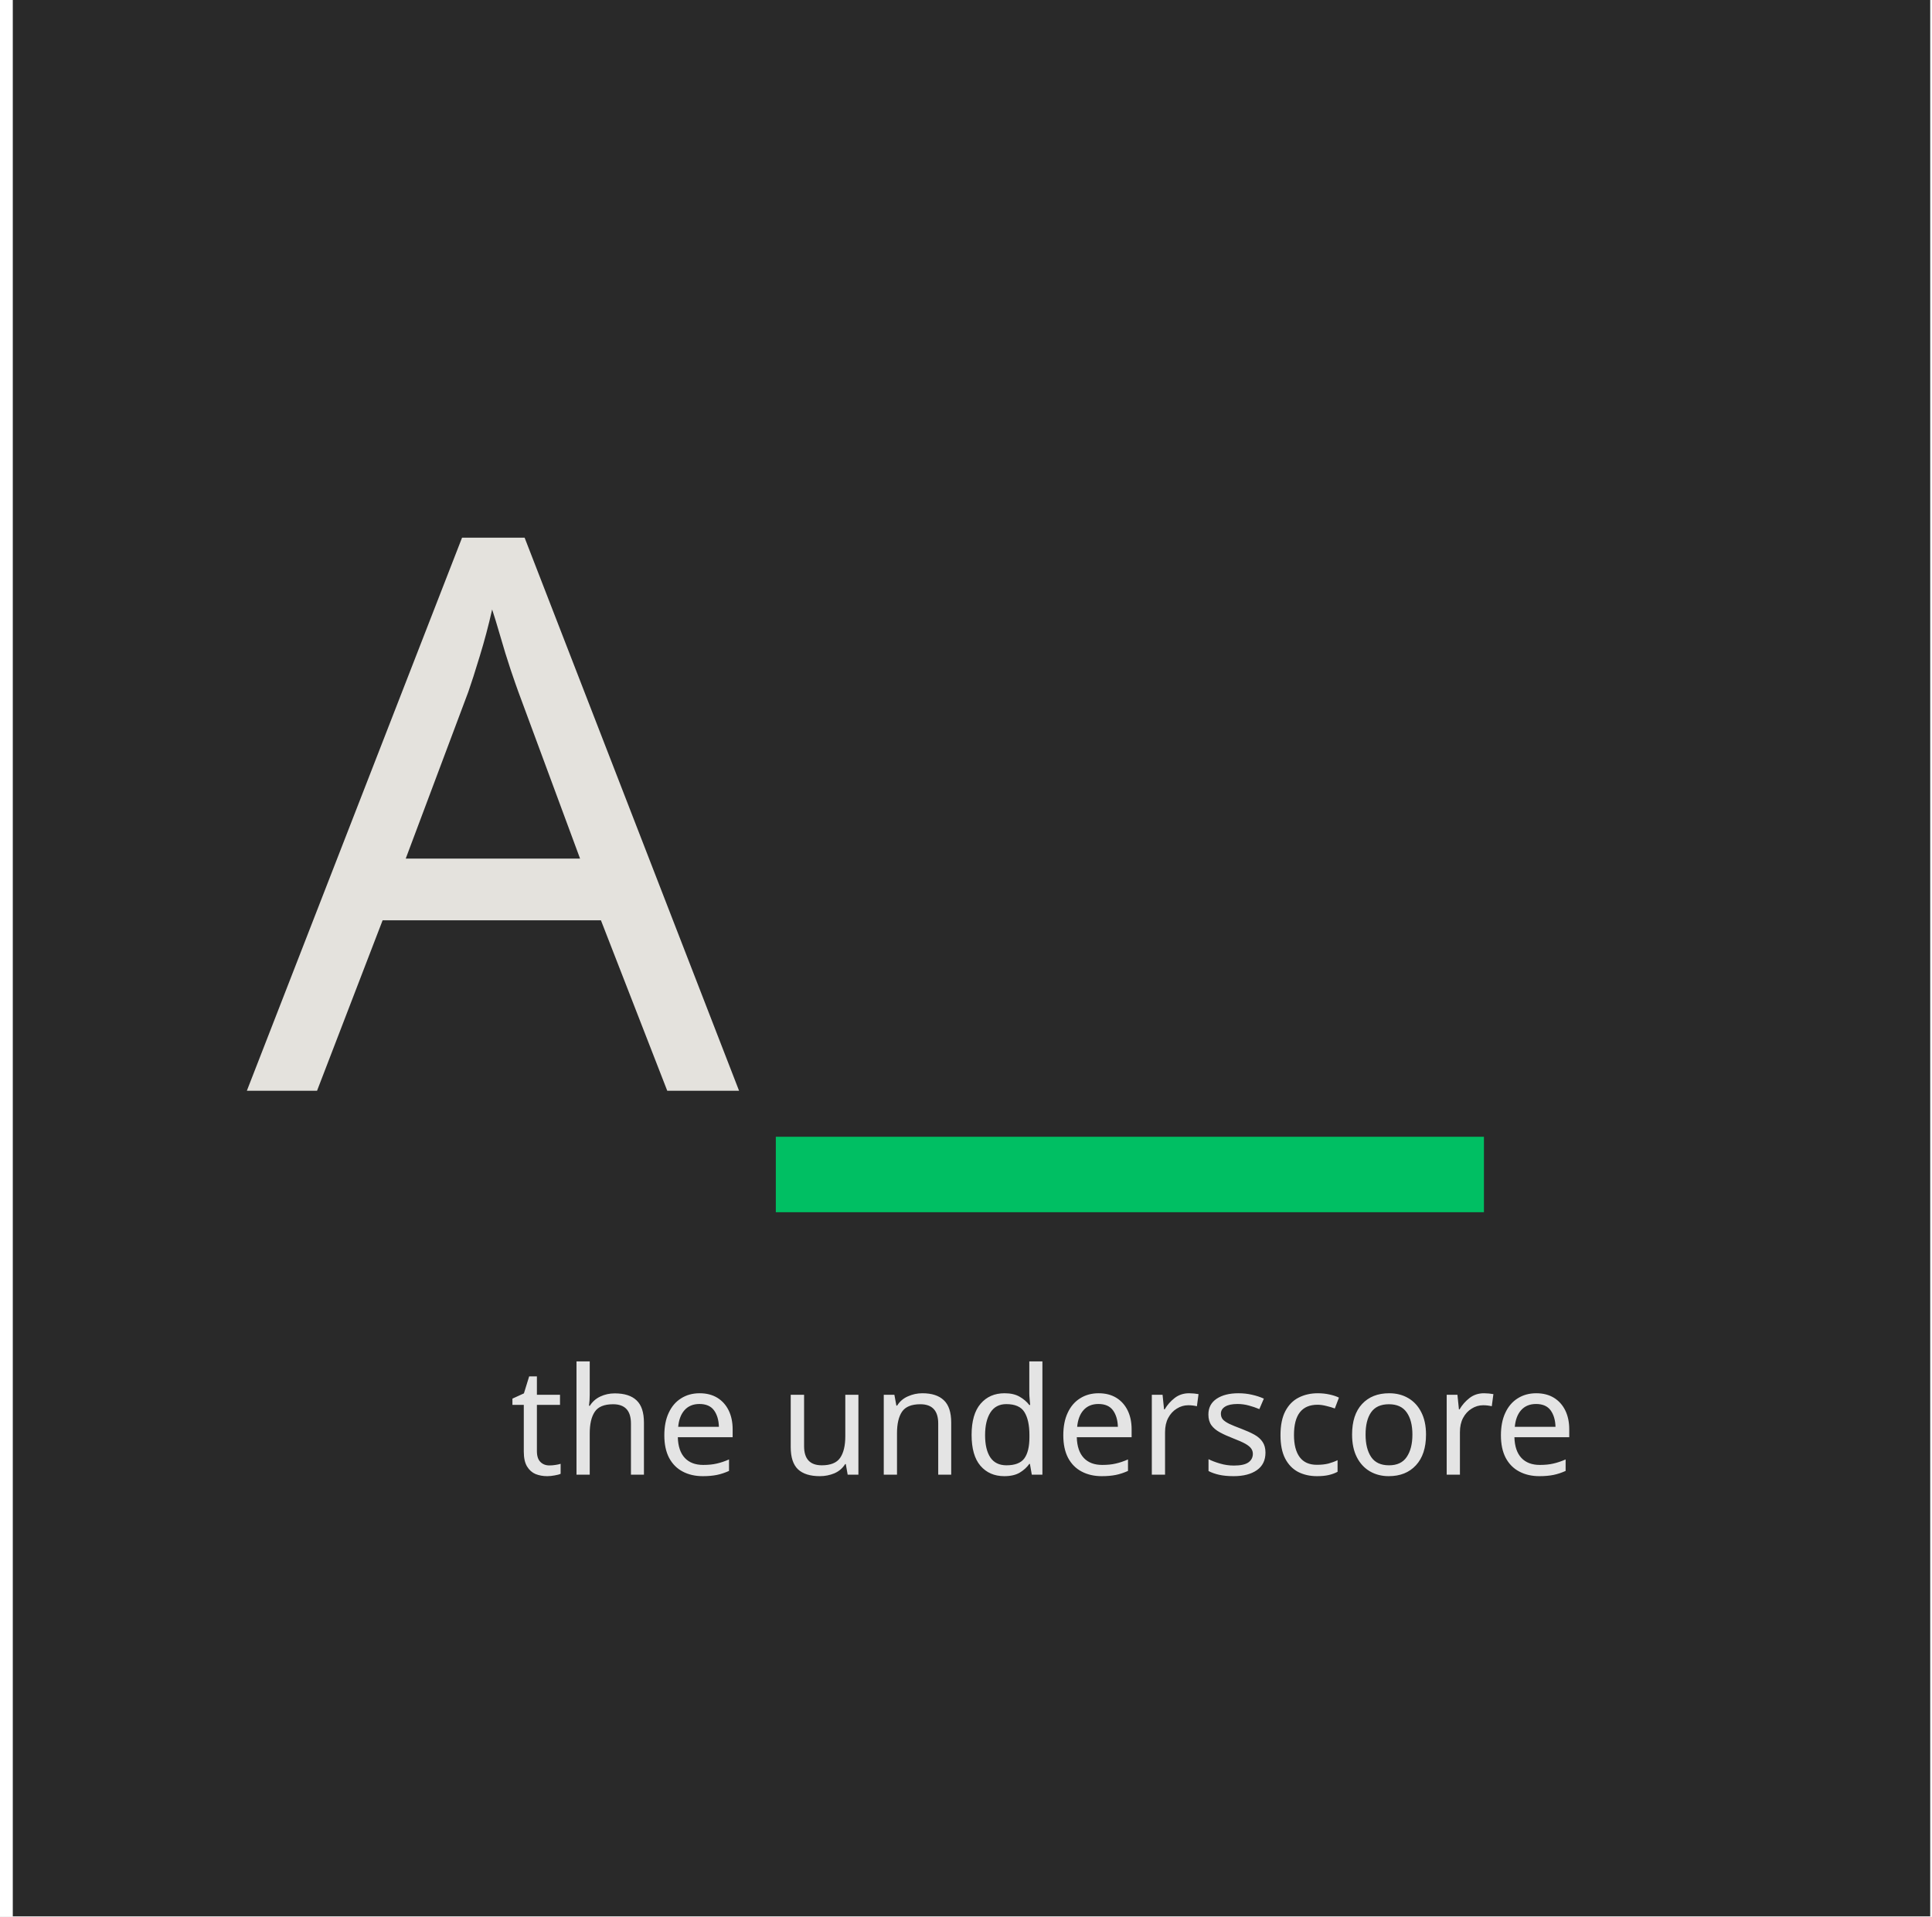
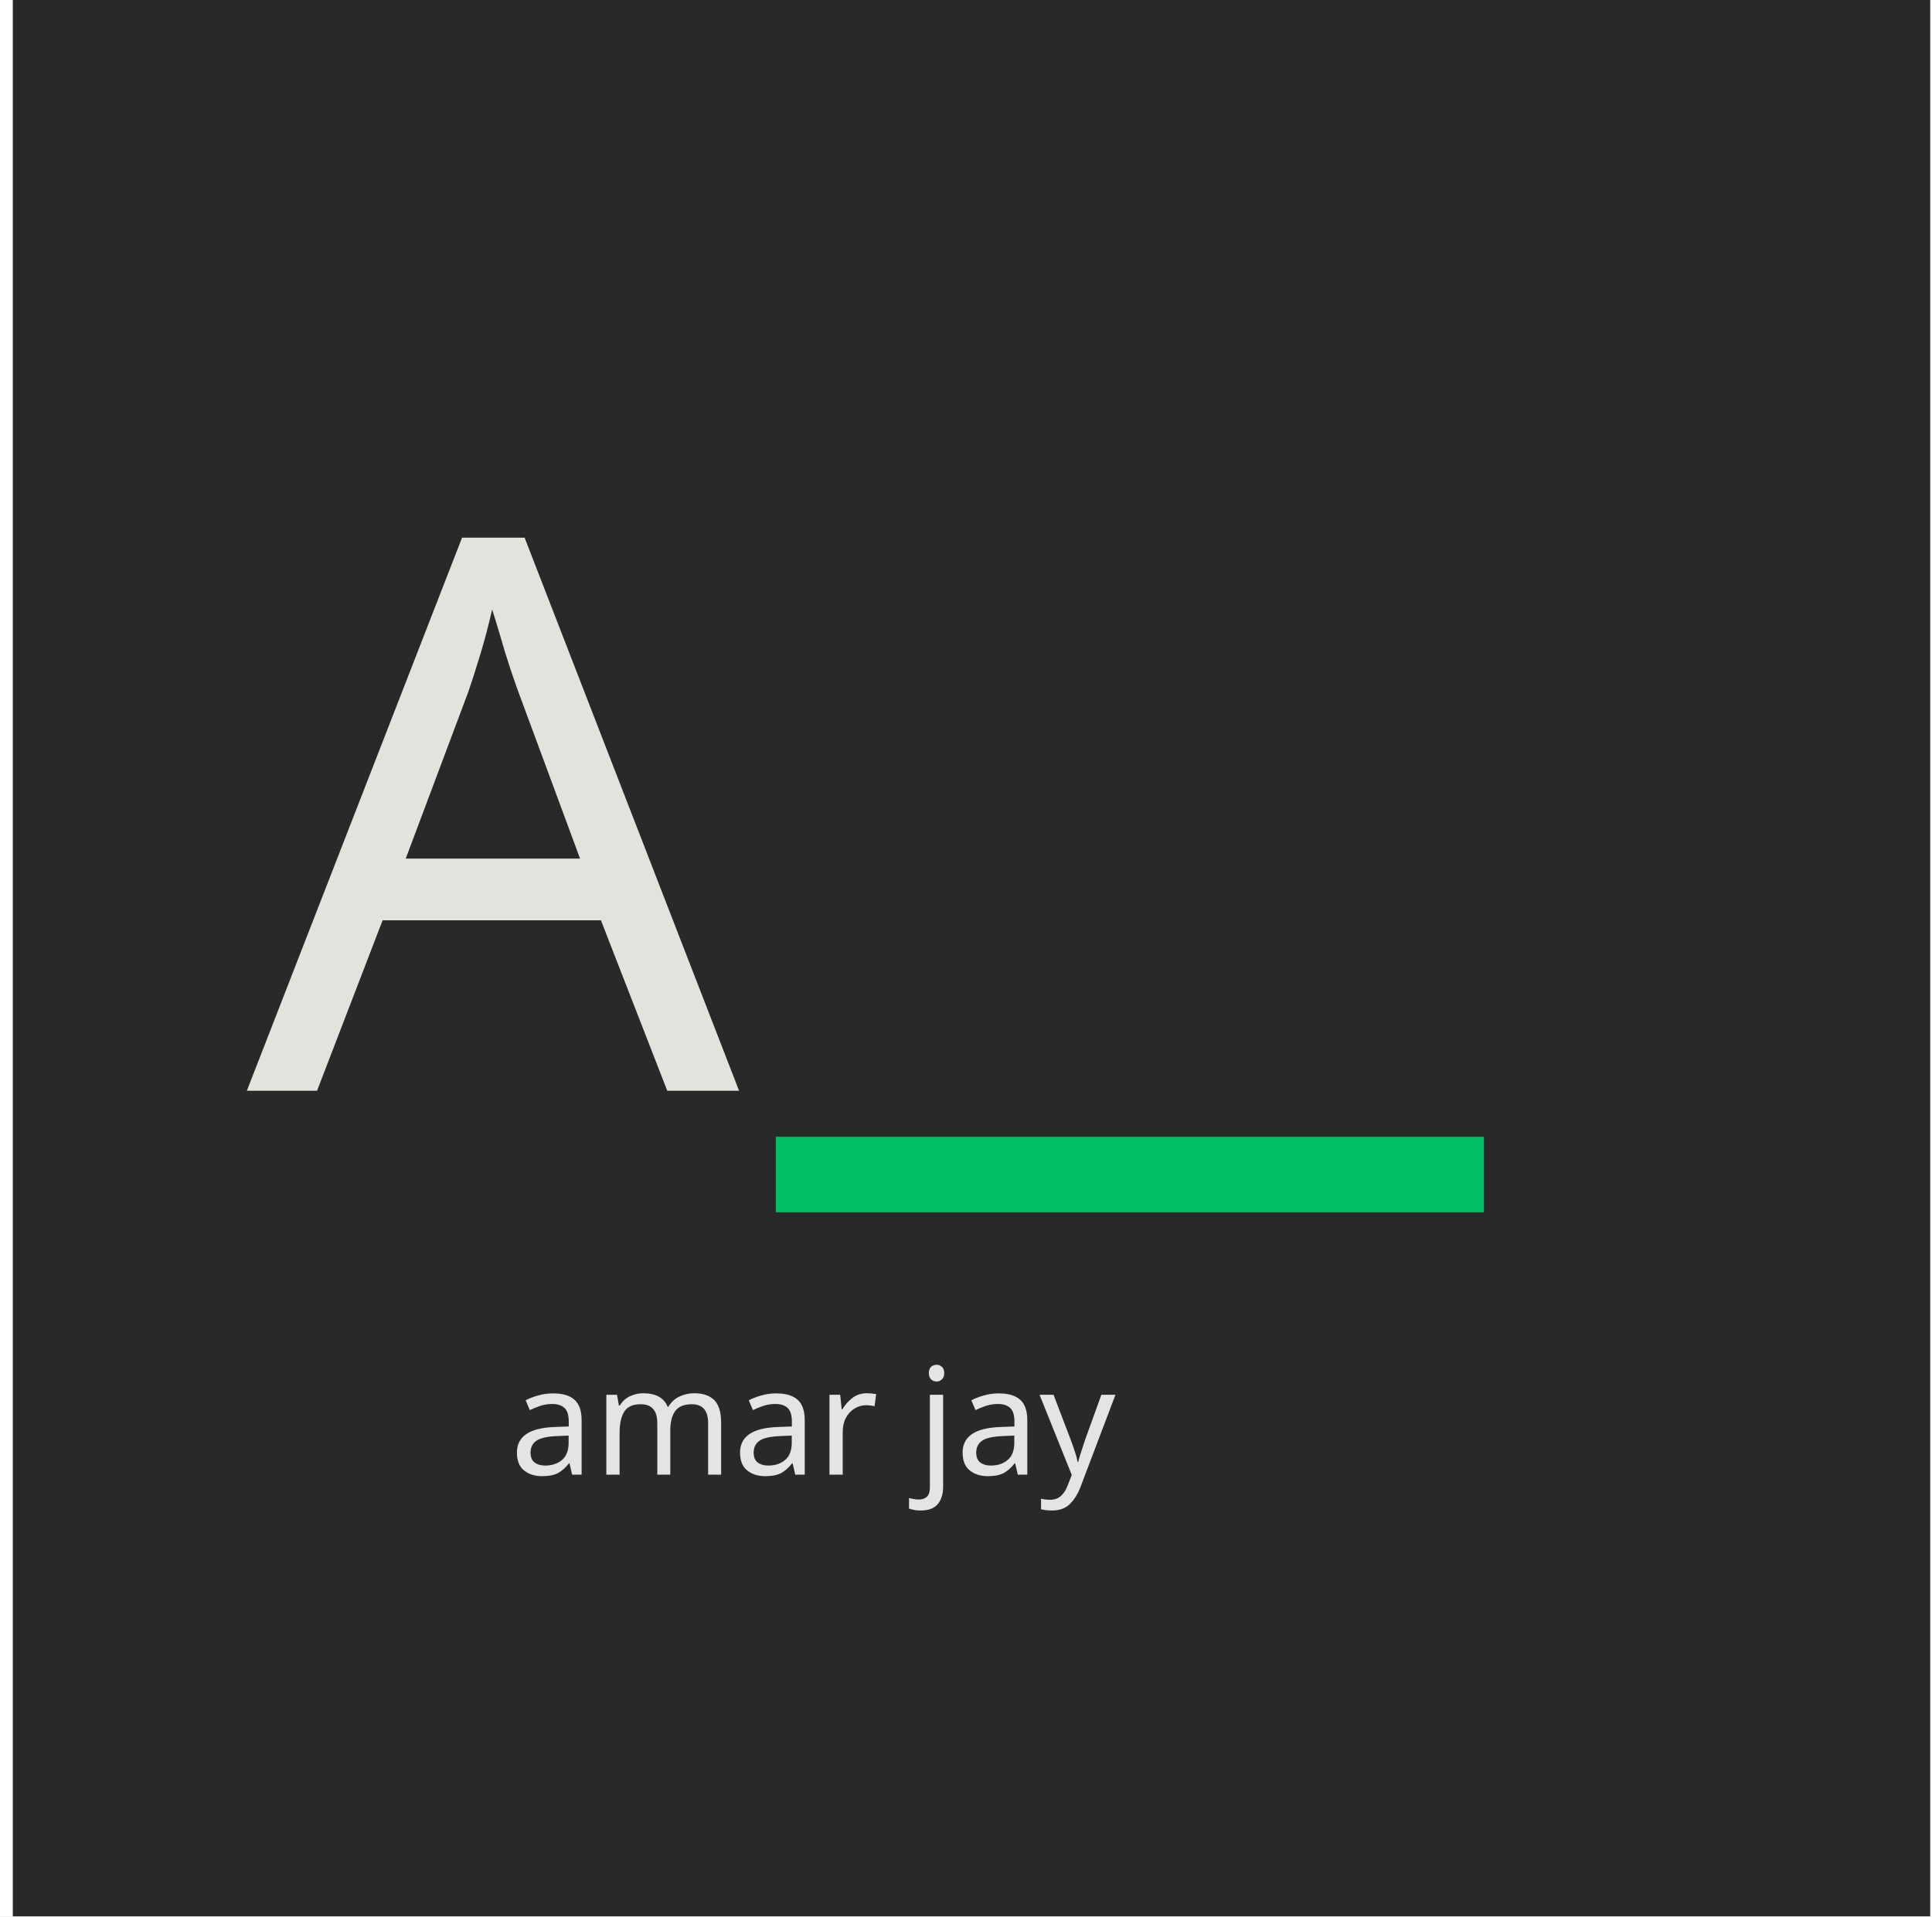
<svg xmlns="http://www.w3.org/2000/svg" version="1.1" width="378" height="375" viewBox="0 0 378 375">
  <defs>
    <clipPath id="clip_0">
      <path transform="matrix(.24,0,0,.24,0,0)" d="M0 0H1575V1562.5H0Z" fill-rule="evenodd" />
    </clipPath>
    <clipPath id="clip_1">
      <path transform="matrix(.24,0,0,.24,0,0)" d="M10.428 0H1573.554V1562.5H10.428Z" fill-rule="evenodd" />
    </clipPath>
    <clipPath id="clip_2">
      <path transform="matrix(.24,0,0,.24,0,0)" d="M632.461 926.869H1209.773V988.393H632.461Z" fill-rule="evenodd" />
    </clipPath>
    <clipPath id="clip_3">
      <path transform="matrix(.24,0,0,.24,0,0)" d="M0 0H1575V1562.5H0Z" fill-rule="evenodd" />
    </clipPath>
  </defs>
  <g clip-path="url(#clip_0)">
    <path transform="matrix(.75,0,0,.75,0,0)" d="M0 0H504V500H0Z" fill="#ffffff" />
  </g>
  <g clip-path="url(#clip_1)">
    <path transform="matrix(.8604365,0,0,.8604365,2.502714,.00000000000002445508)" d="M0 0H436V436H0Z" fill="#292929" />
  </g>
  <g clip-path="url(#clip_2)">
    <path transform="matrix(.0576788,0,0,.0576788,151.7907,222.4486)" d="M0 0H2402V256H0Z" fill="#00bf63" />
  </g>
  <g clip-path="url(#clip_3)">
    <text fill="#e4e4e4" xml:space="preserve" transform="matrix(1.563886 0 0 1.563886 49.33294 257.2922)" font-size="18.66" font-family="Quicksand">
-       <tspan y="20" x="32.266 38.273 48.552 58.776 63.551 73.85 84.315 95.304 105.527 112.393 120.825 130.172 141.123 147.988">the underscore</tspan>
+       <tspan y="20" x="32.266 38.273 48.552 58.776 63.551 73.85 84.315 95.304 105.527 112.393 120.825 130.172 141.123 147.988">amar jay</tspan>
    </text>
    <text fill="#e4e2dd" xml:space="preserve" transform="matrix(1.563886 0 0 1.563886 48.29815 64.87286)" font-size="96.51" font-family="BRAKE">
      <tspan y="95" x="0">A</tspan>
    </text>
  </g>
</svg>
